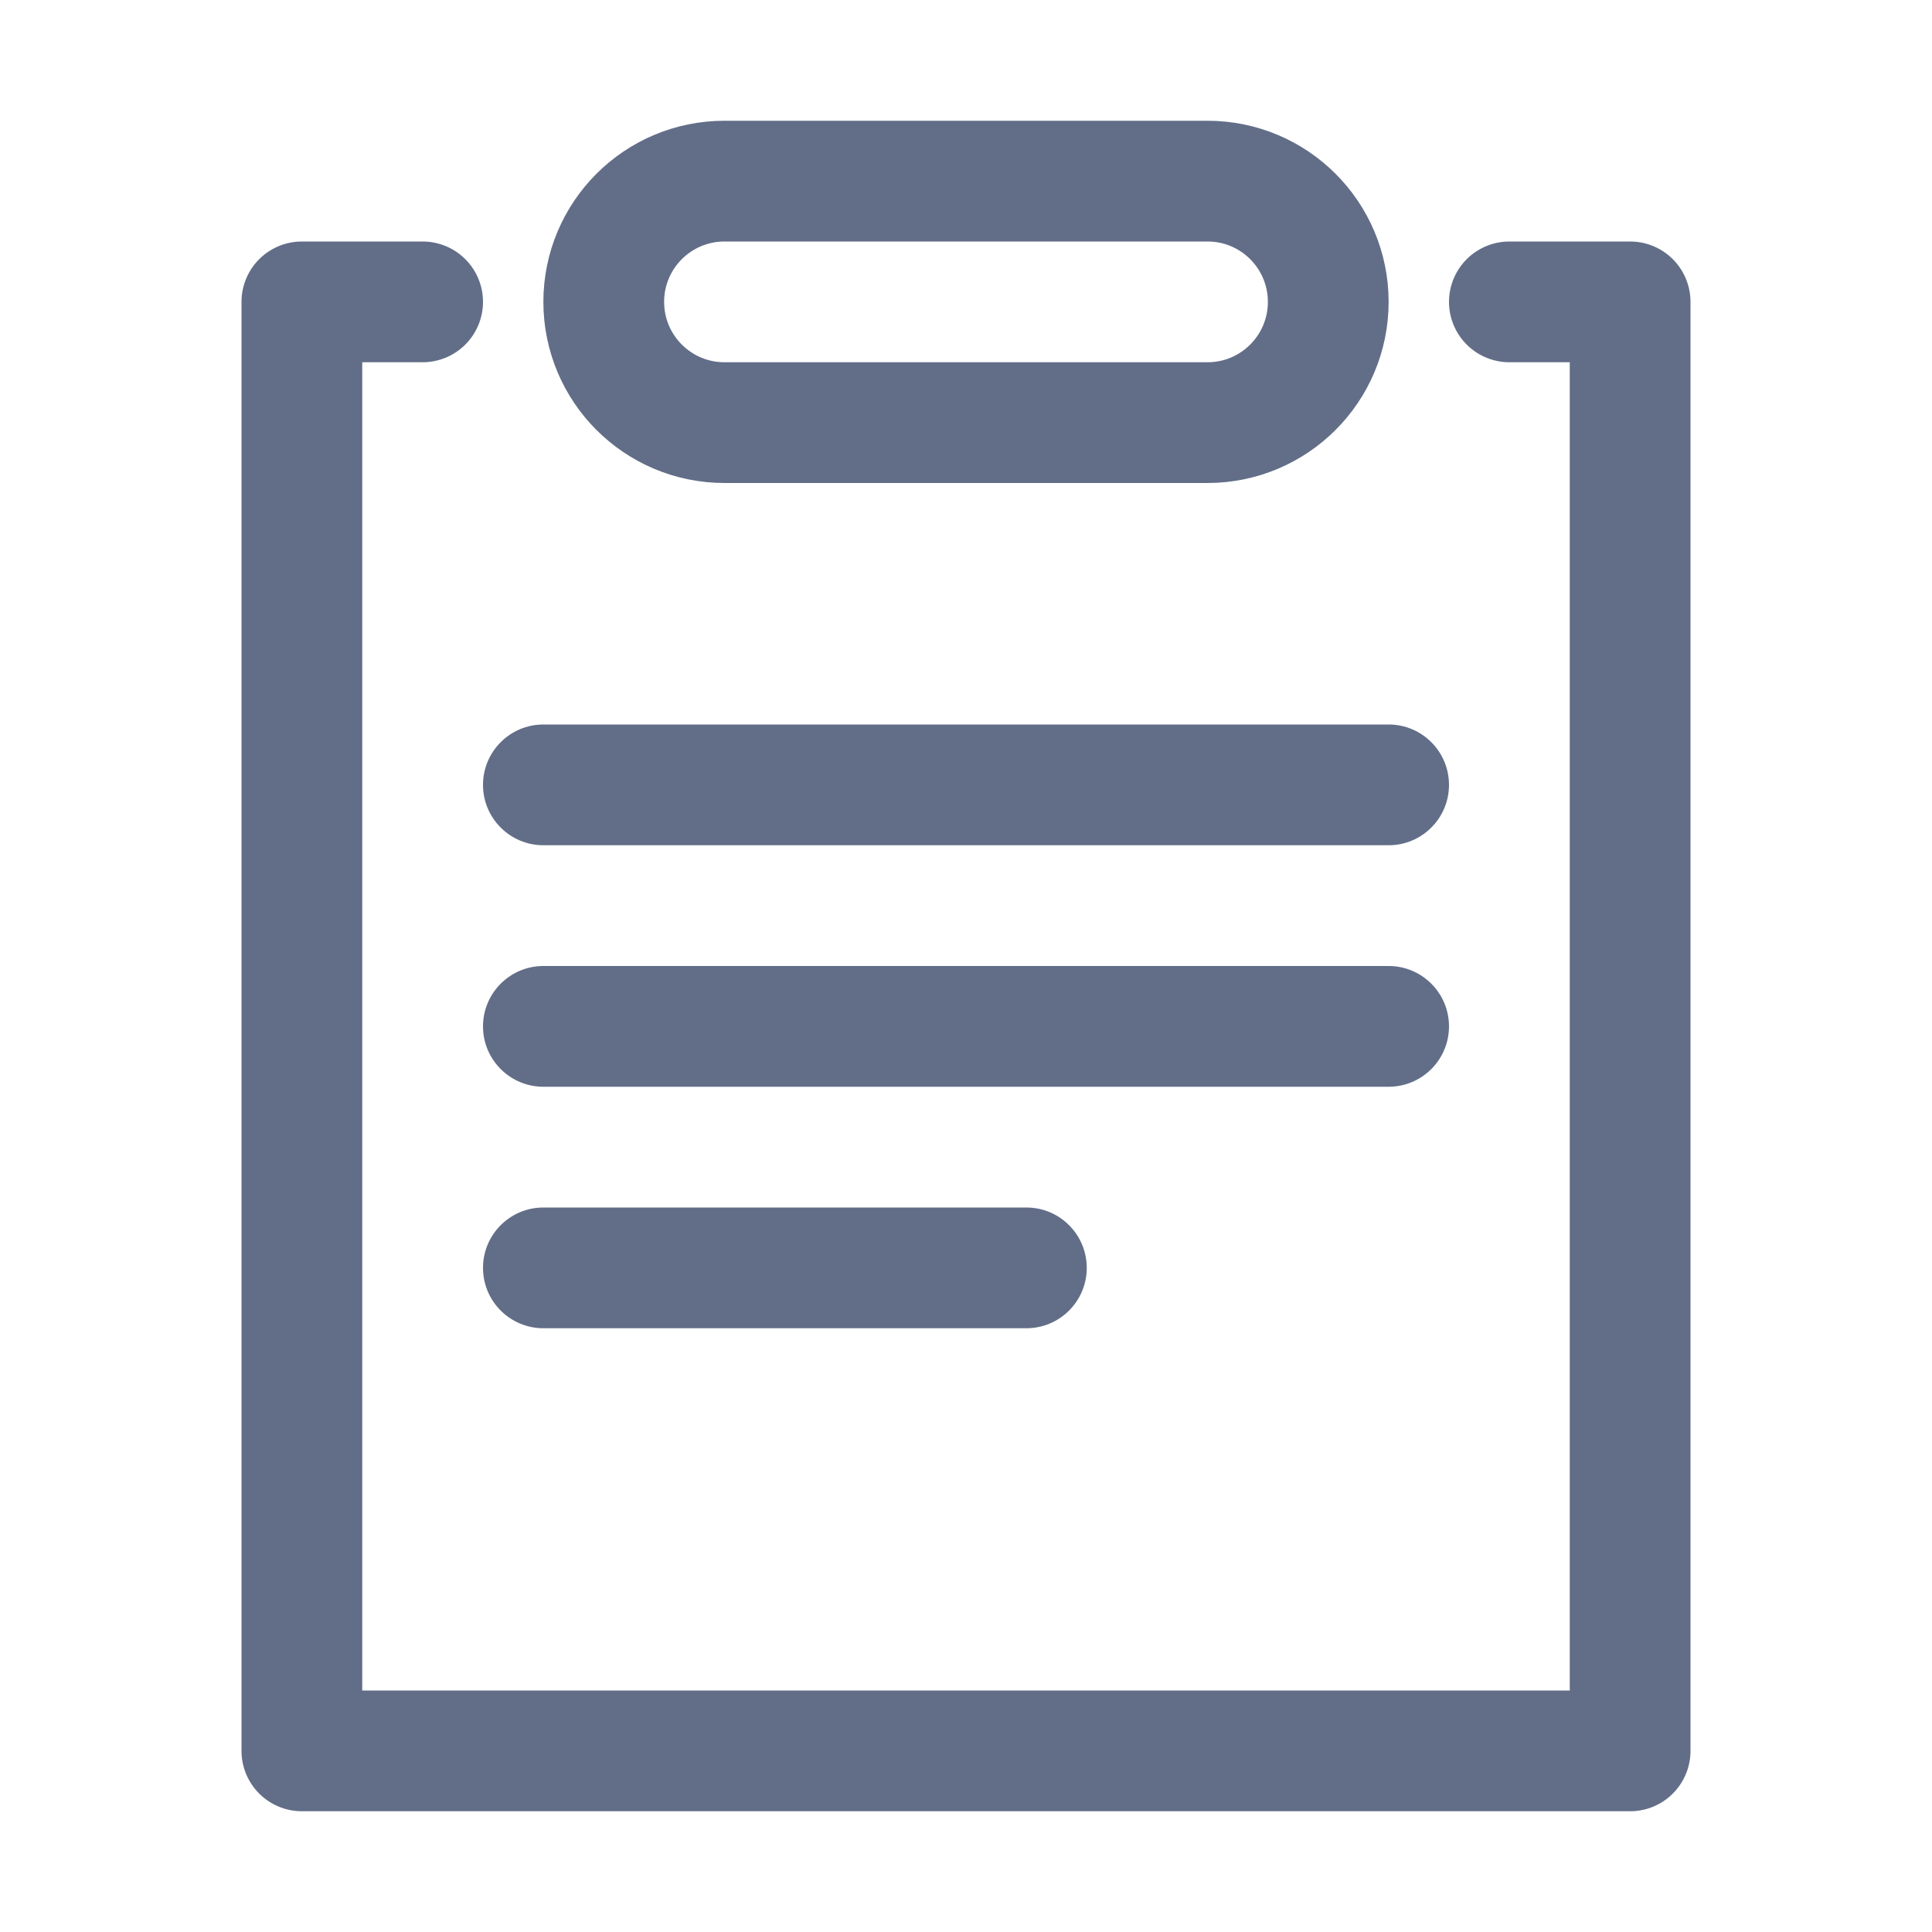
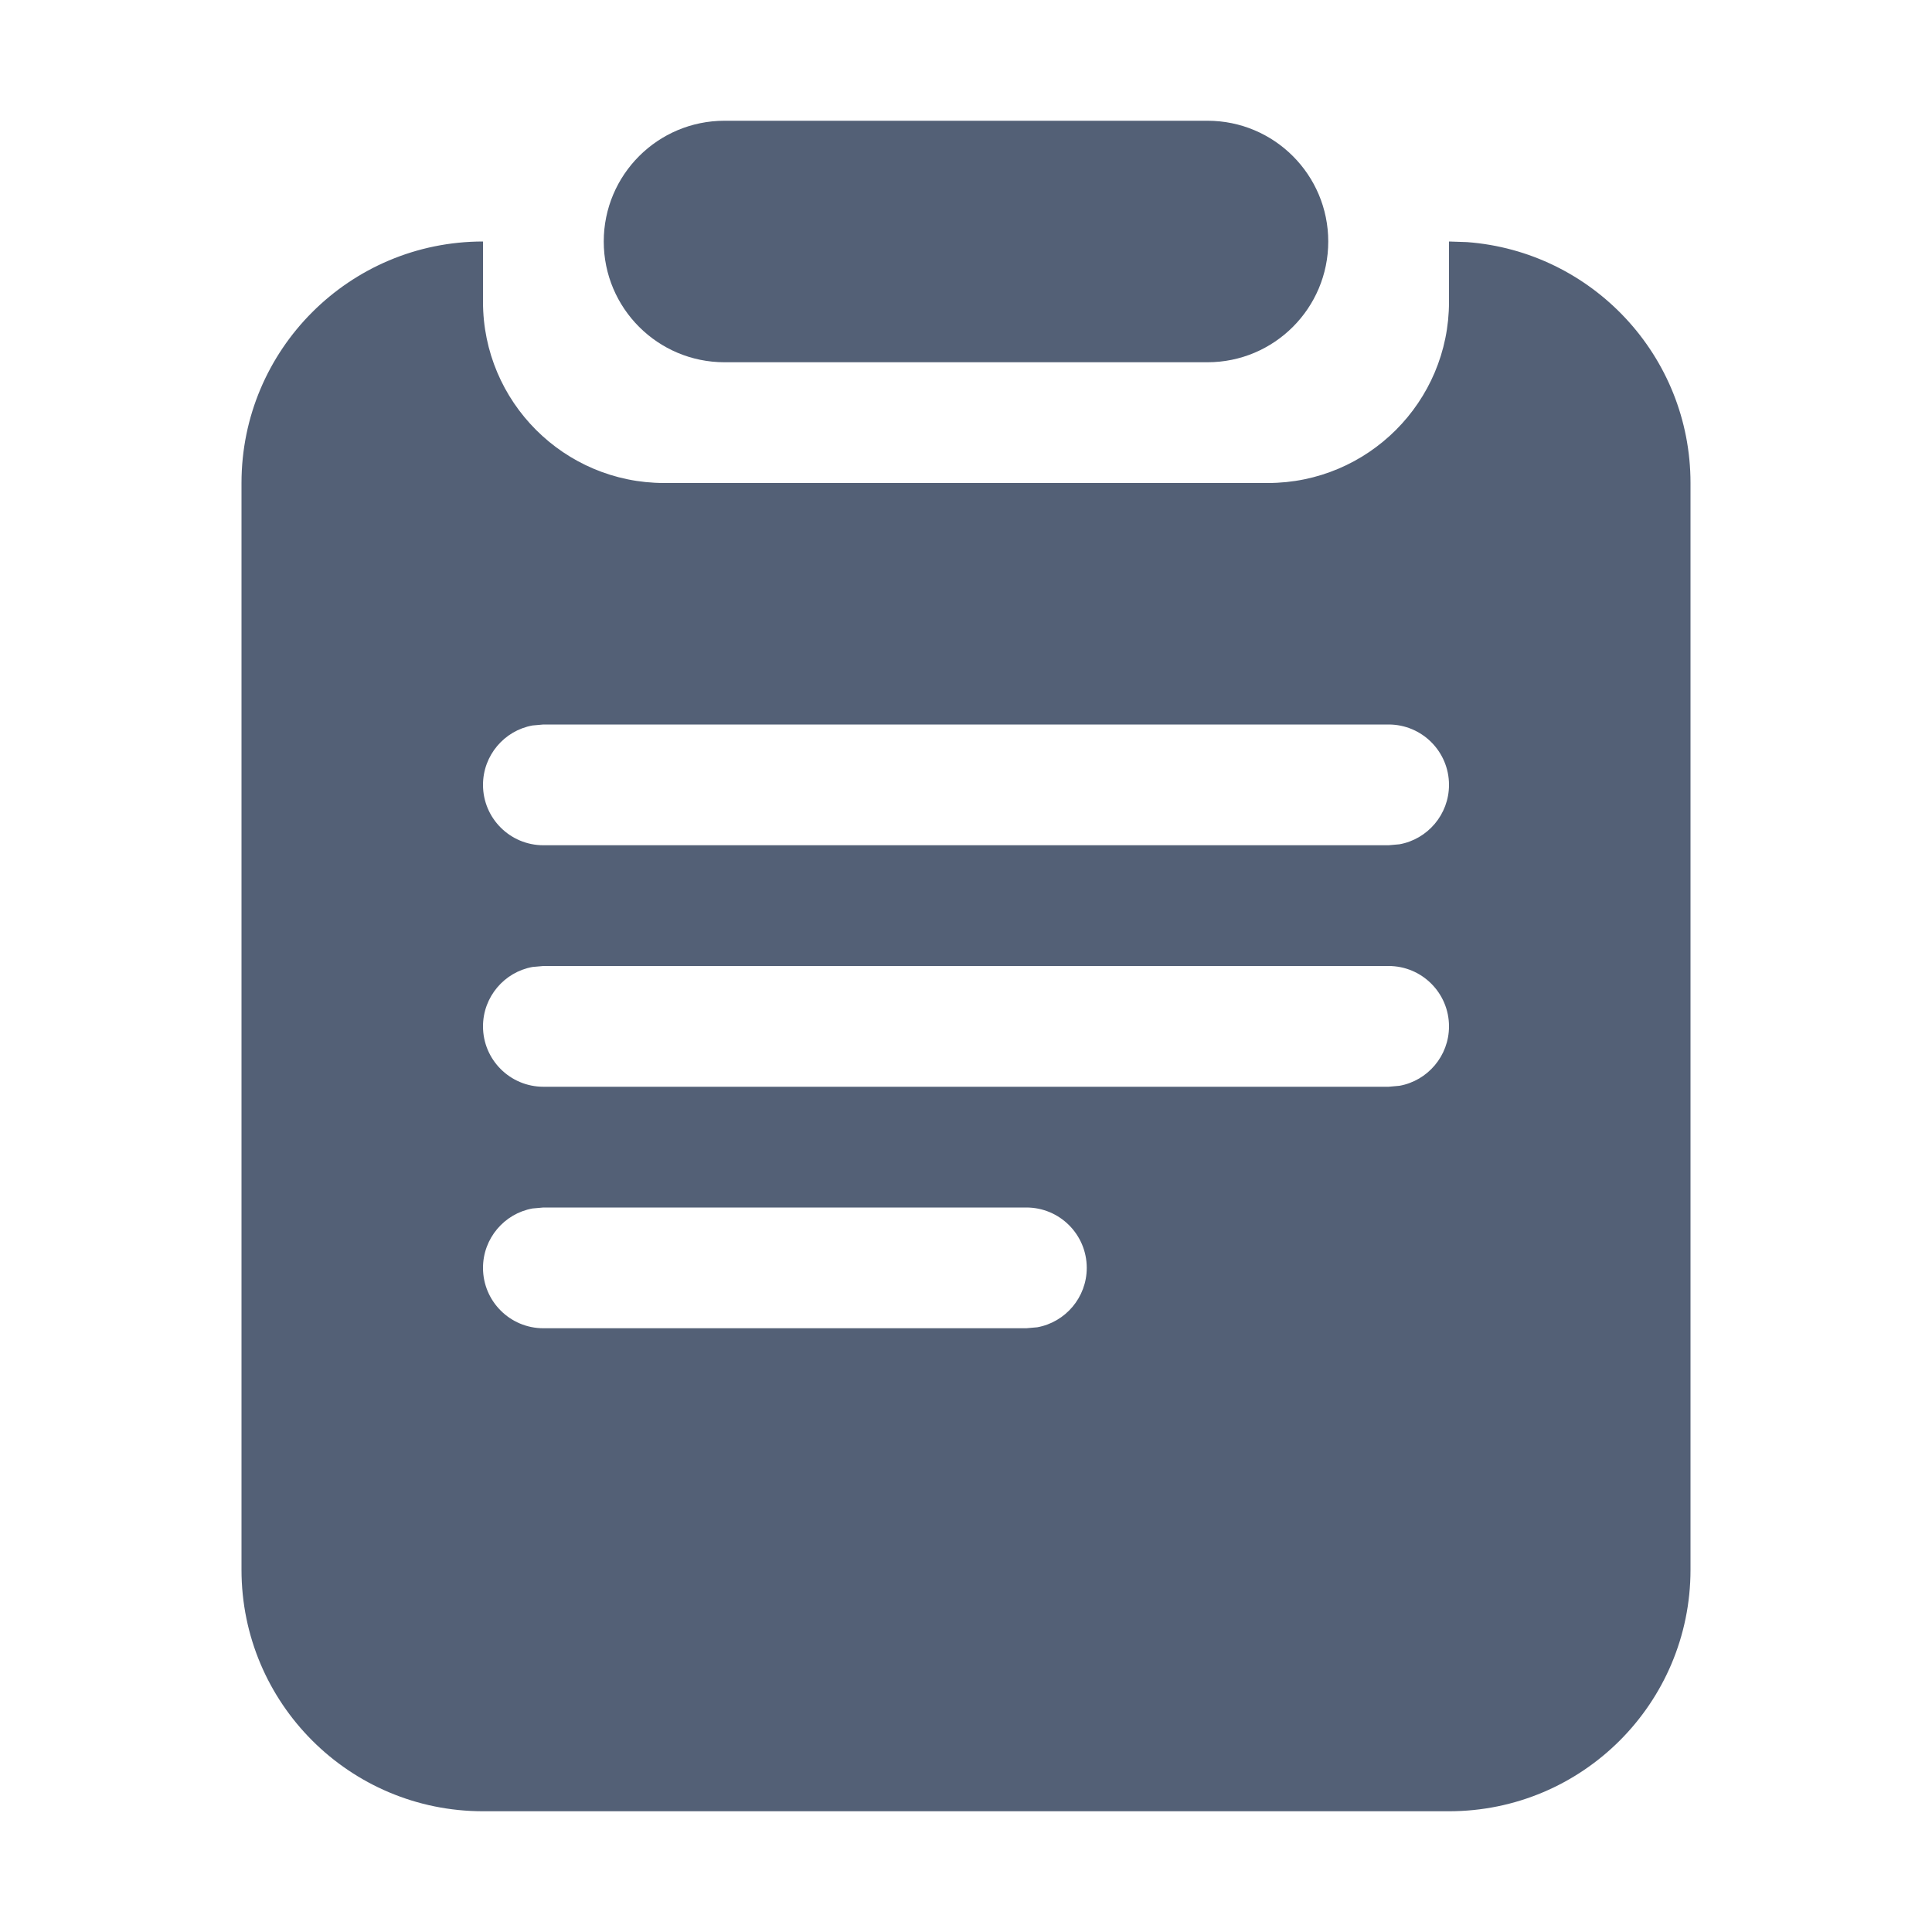
<svg xmlns="http://www.w3.org/2000/svg" width="16px" height="16px" viewBox="0 0 16 16" version="1.1">
-   <g id="浅色切图标注" stroke="none" stroke-width="1" fill="none" fill-rule="evenodd">
-     <g id="内核日志" transform="translate(-527, -243)">
-       <g id="system" transform="translate(527, 243)">
-         <g id="日志">
-           <g transform="translate(2.5, 1.5)">
-             <rect id="矩形" stroke="#626E88" x="2.5" y="0" width="6" height="2" rx="1" />
-             <polyline id="路径-3" stroke="#626E88" stroke-linecap="round" stroke-linejoin="round" points="1 1 0 1 0 13 11 13 11 1 10 1" />
-             <path d="M2,5.5 L9,5.5 C9.276,5.5 9.5,5.276 9.5,5 C9.5,4.724 9.276,4.5 9,4.5 L2,4.5 C1.724,4.5 1.5,4.724 1.5,5 C1.5,5.276 1.724,5.5 2,5.5 Z" id="直线-5" fill="#626E88" fill-rule="nonzero" />
-             <path d="M2,7.5 L9,7.5 C9.276,7.5 9.5,7.276 9.5,7 C9.5,6.724 9.276,6.5 9,6.5 L2,6.5 C1.724,6.5 1.5,6.724 1.5,7 C1.5,7.276 1.724,7.5 2,7.5 Z" id="直线-5备份" fill="#626E88" fill-rule="nonzero" />
-             <path d="M2,9.5 L6,9.5 C6.276,9.5 6.5,9.276 6.5,9 C6.5,8.724 6.276,8.5 6,8.5 L2,8.5 C1.724,8.5 1.5,8.724 1.5,9 C1.5,9.276 1.724,9.5 2,9.5 Z" id="路径-4" fill="#626E88" fill-rule="nonzero" />
-           </g>
+   <g id="组件" stroke="none" stroke-width="1" fill="none" fill-rule="evenodd">
+     <g id="日志2px备份-2" fill="#536076">
+       <g id="日志备份-2">
+         <g id="日志备份" transform="translate(2, 1)">
+           <rect id="矩形" x="3" y="0" width="6" height="2" rx="1" />
+           <path d="M10,1 L10.149,1.005 C11.184,1.082 12,1.946 12,3 L12,3 L12,12 C12,13.105 11.105,14 10,14 L10,14 L2,14 C0.895,14 1.3527075e-16,13.105 0,12 L0,12 L0,3 C-1.3527075e-16,1.895 0.895,1 2,1 L2,1 L2,1.5 C2,2.328 2.672,3 3.5,3 L3.5,3 L8.5,3 C9.328,3 10,2.328 10,1.5 L10,1.5 L10,1 Z M2.5,9 L2.5,9 L2.41,9.008 C2.177,9.05 2,9.255 2,9.5 C2,9.776 2.224,10 2.5,10 L2.5,10 L6.5,10 L6.59,9.992 C6.823,9.95 7,9.745 7,9.5 C7,9.224 6.776,9 6.5,9 L6.5,9 Z M9.5,7 L2.5,7 L2.41,7.008 C2.177,7.05 2,7.255 2,7.5 C2,7.776 2.224,8 2.5,8 L2.5,8 L9.5,8 L9.59,7.992 C9.823,7.95 10,7.745 10,7.5 C10,7.224 9.776,7 9.5,7 L9.5,7 Z M9.5,5 L2.5,5 L2.41,5.008 C2.177,5.05 2,5.255 2,5.5 C2,5.776 2.224,6 2.5,6 L2.5,6 L9.5,6 L9.59,5.992 C9.823,5.95 10,5.745 10,5.5 C10,5.224 9.776,5 9.5,5 L9.5,5 Z" id="形状结合" />
        </g>
      </g>
    </g>
  </g>
</svg>
